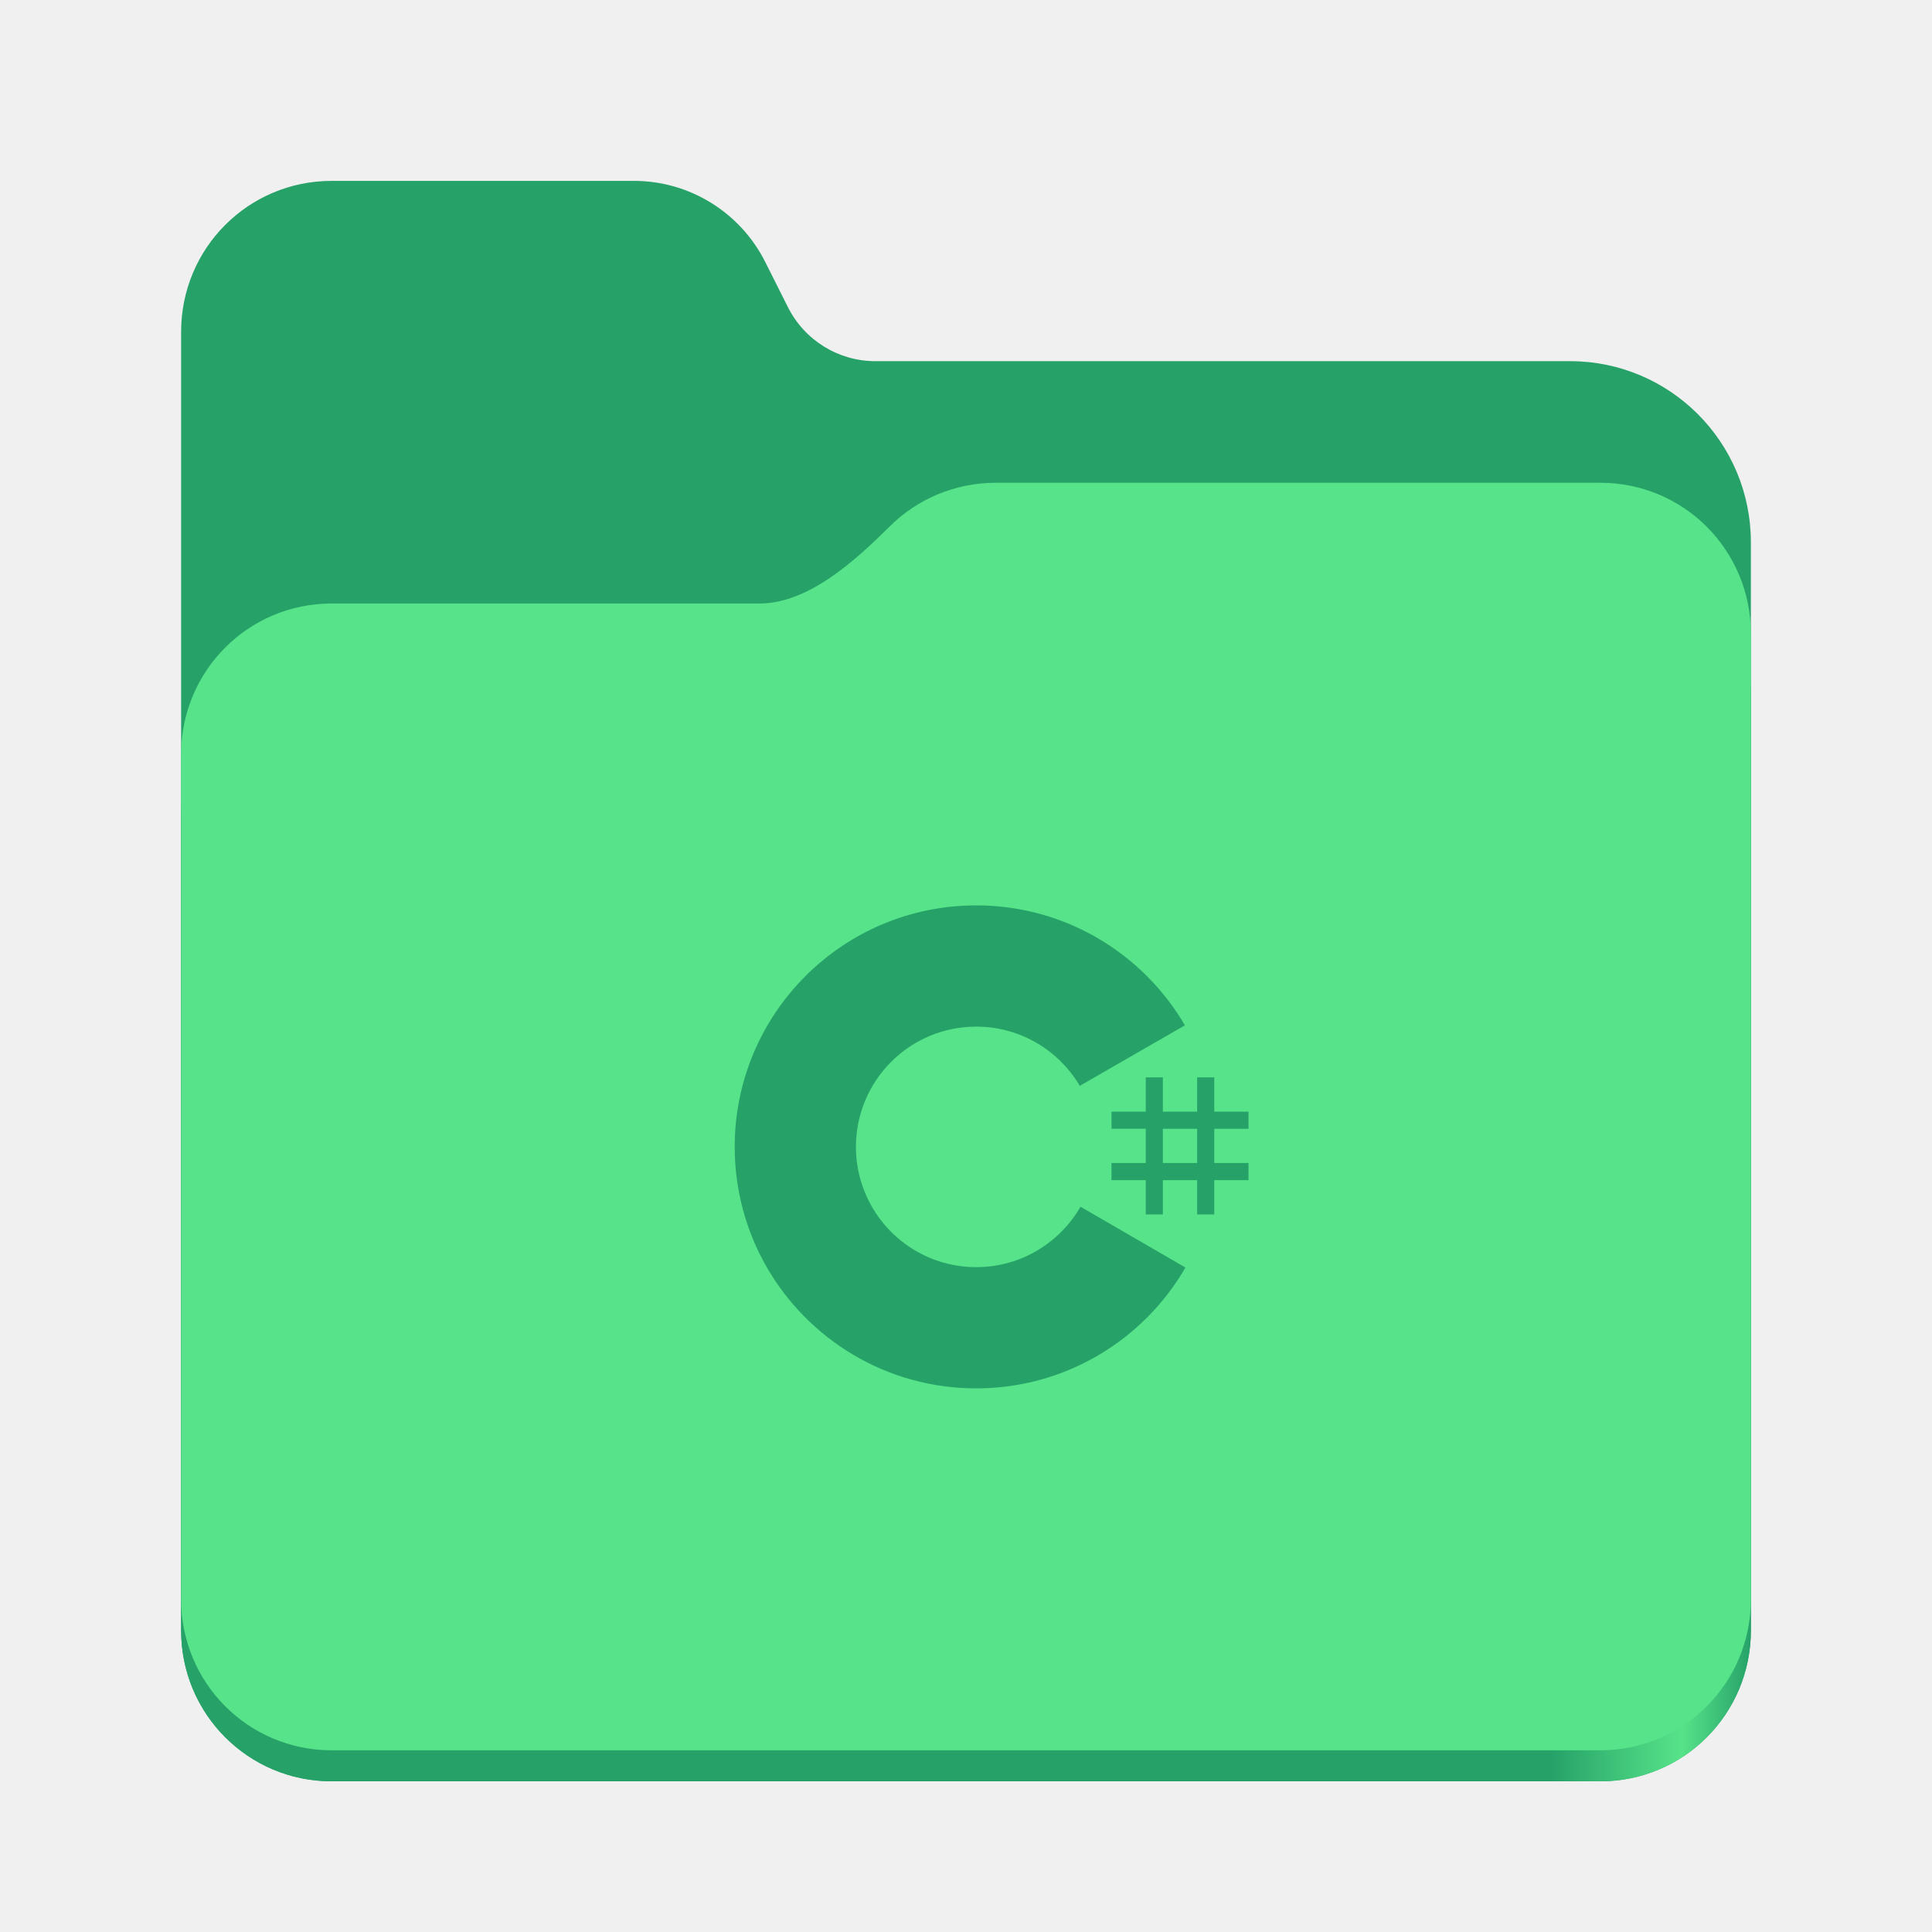
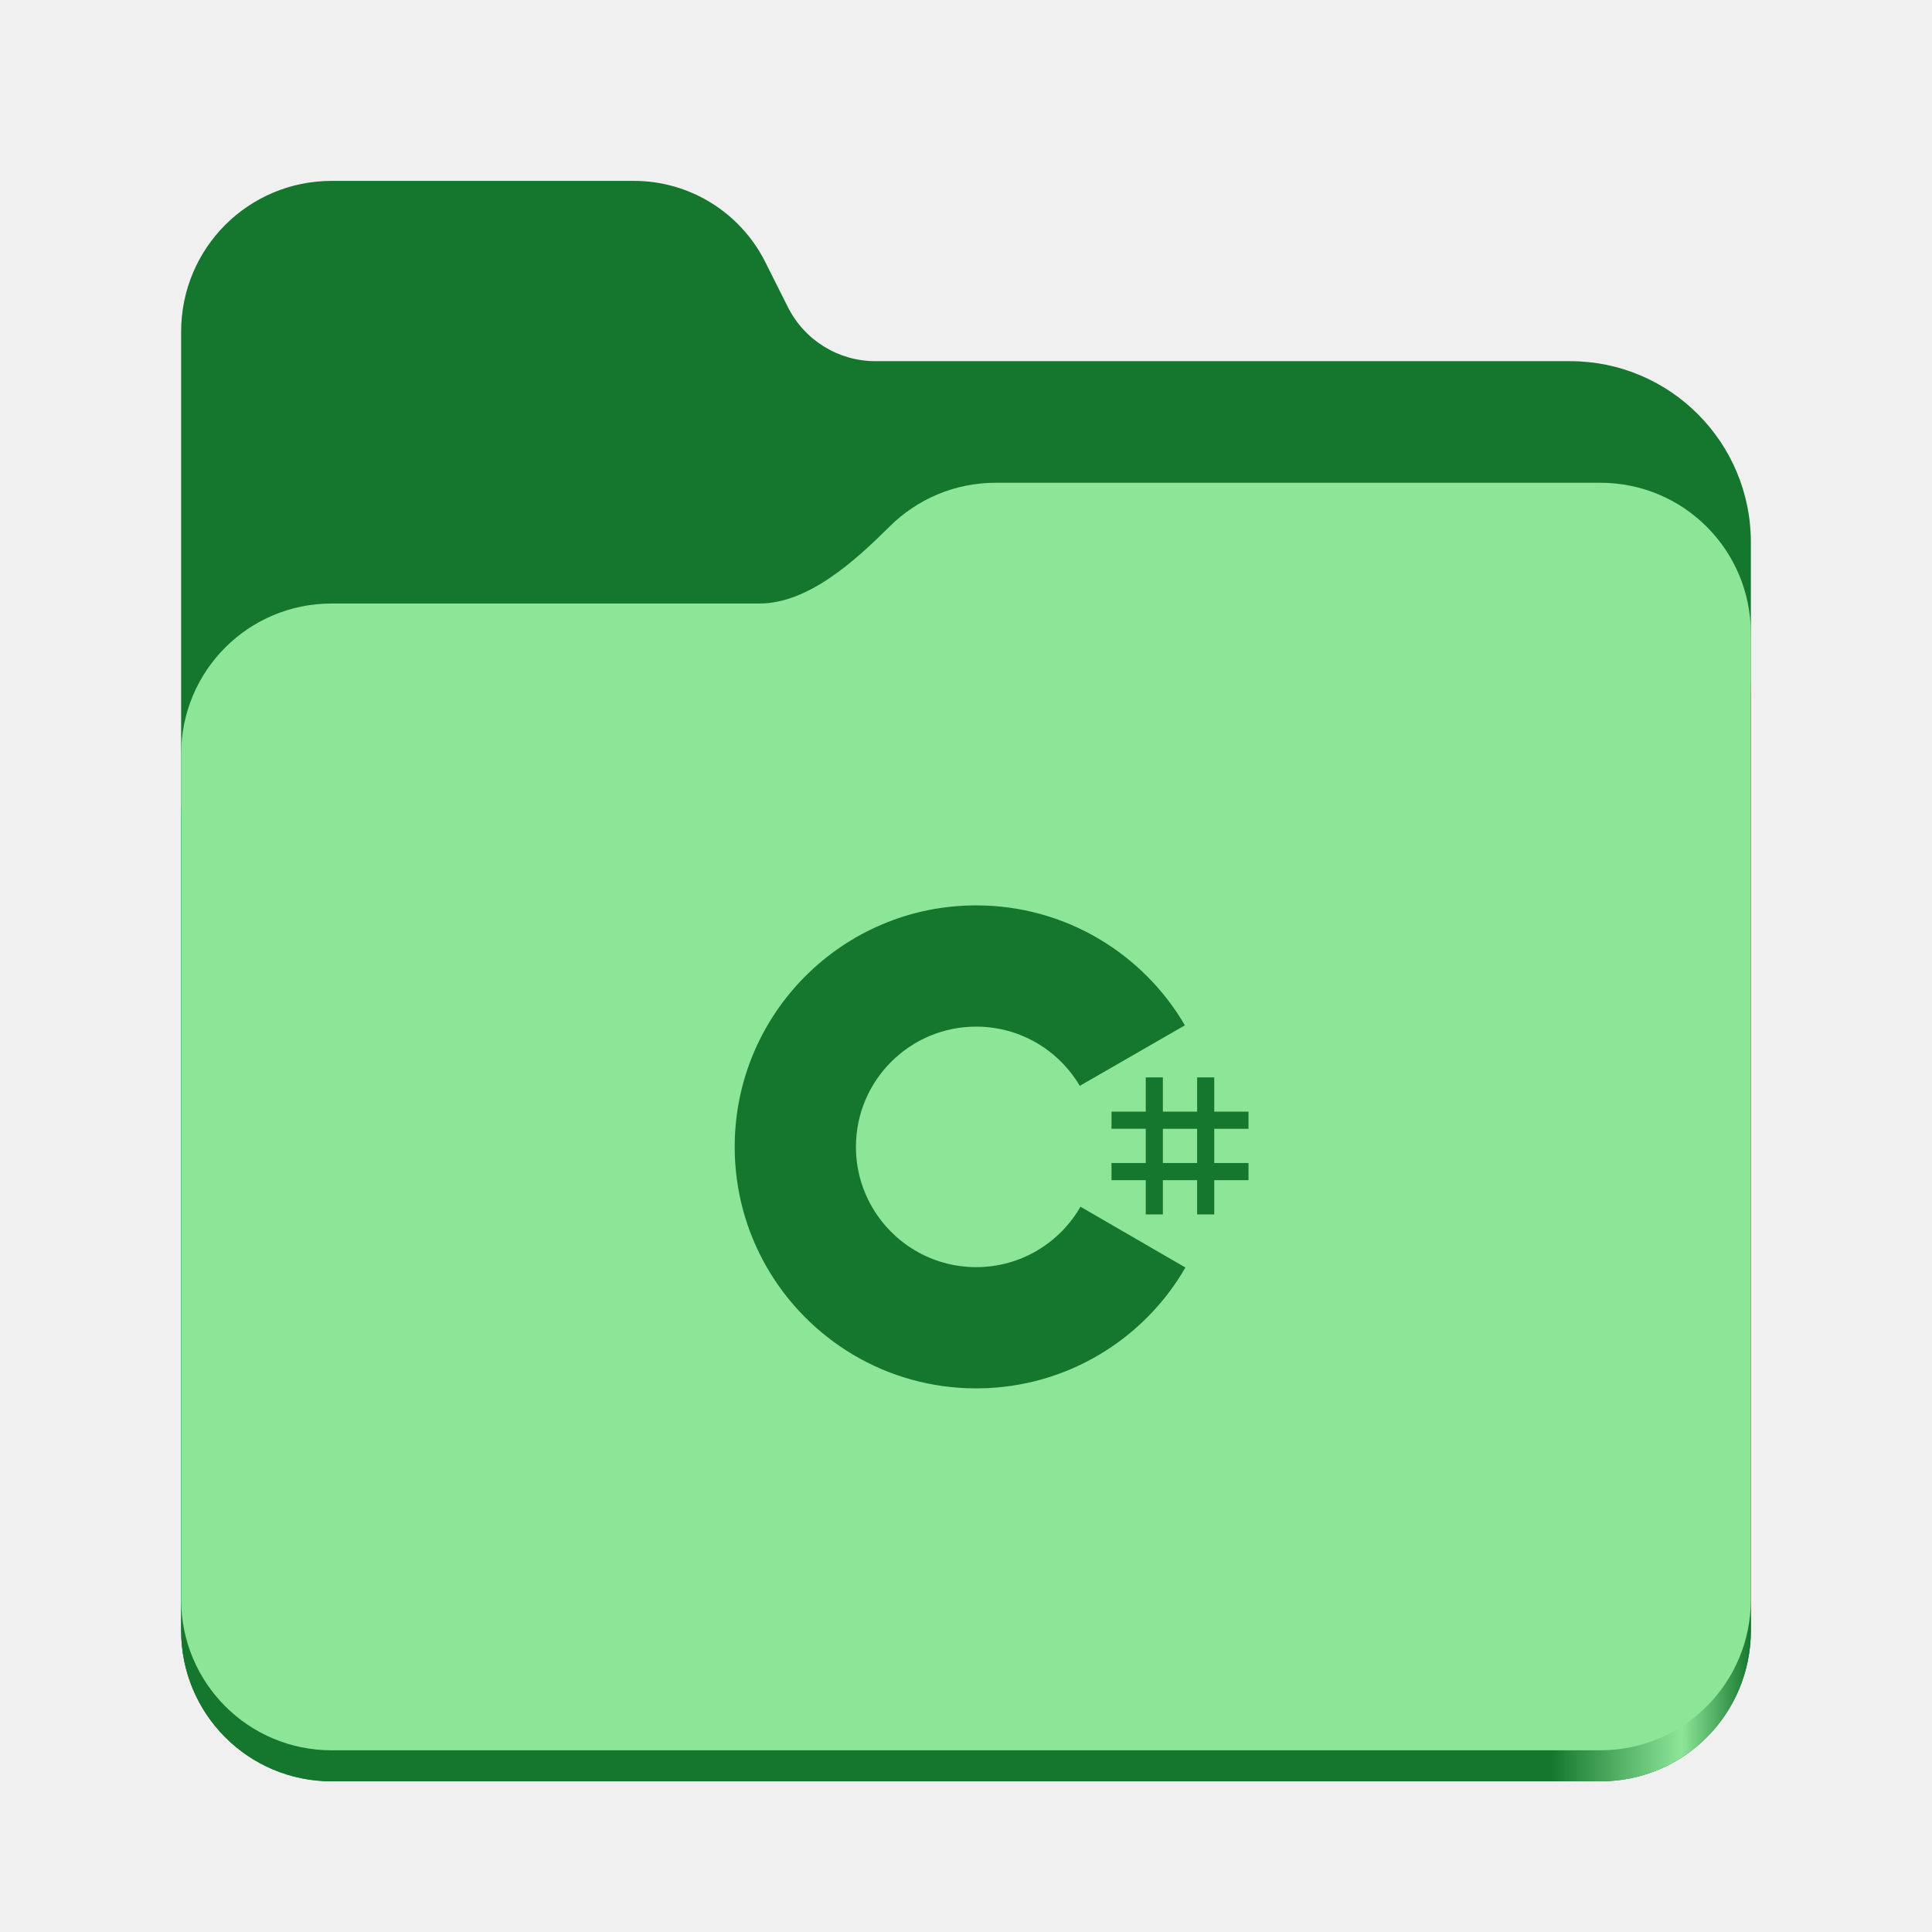
<svg xmlns="http://www.w3.org/2000/svg" xmlns:xlink="http://www.w3.org/1999/xlink" height="128" viewBox="0 0 128 128" width="128" version="1.1" id="svg5248">
  <defs id="defs5252">
    <linearGradient xlink:href="#linearGradient2023" id="linearGradient2025" x1="2689.252" y1="-1106.803" x2="2918.07" y2="-1106.803" gradientUnits="userSpaceOnUse" gradientTransform="matrix(0.4545101,0,0,0.4555215,-1210.292,616.1566)" />
    <linearGradient id="linearGradient2023">
-       <stop style="stop-color:#26a269;stop-opacity:1;" offset="0" id="stop2019" />
-       <stop style="stop-color:#26a269;stop-opacity:1;" offset="0.058" id="stop2795" />
-       <stop style="stop-color:#26a269;stop-opacity:1;" offset="0.122" id="stop2797" />
-       <stop style="stop-color:#26a269;stop-opacity:1;" offset="0.873" id="stop2793" />
-       <stop style="stop-color:#57e389;stop-opacity:1;" offset="0.956" id="stop2791" />
-       <stop style="stop-color:#26a269;stop-opacity:1;" offset="1" id="stop2021" />
+       <stop style="stop-color:#15772e;stop-opacity:1;" offset="0" id="stop2019" />
+       <stop style="stop-color:#15772e;stop-opacity:1;" offset="0.058" id="stop2795" />
+       <stop style="stop-color:#15772e;stop-opacity:1;" offset="0.122" id="stop2797" />
+       <stop style="stop-color:#15772e;stop-opacity:1;" offset="0.873" id="stop2793" />
+       <stop style="stop-color:#8de698;stop-opacity:1;" offset="0.956" id="stop2791" />
+       <stop style="stop-color:#15772e;stop-opacity:1;" offset="1" id="stop2021" />
    </linearGradient>
  </defs>
  <linearGradient id="a" gradientUnits="userSpaceOnUse" x1="12" x2="116" y1="64" y2="64">
    <stop offset="0" stop-color="#3d3846" id="stop5214" />
    <stop offset="0.05" stop-color="#77767b" id="stop5216" />
    <stop offset="0.1" stop-color="#5e5c64" id="stop5218" />
    <stop offset="0.9" stop-color="#504e56" id="stop5220" />
    <stop offset="0.95" stop-color="#77767b" id="stop5222" />
    <stop offset="1" stop-color="#3d3846" id="stop5224" />
  </linearGradient>
  <linearGradient id="b" gradientUnits="userSpaceOnUse" x1="12" x2="112.041" y1="60" y2="80.988">
    <stop offset="0" stop-color="#77767b" id="stop5227" />
    <stop offset="0.384" stop-color="#9a9996" id="stop5229" />
    <stop offset="0.721" stop-color="#77767b" id="stop5231" />
    <stop offset="1" stop-color="#68666f" id="stop5233" />
  </linearGradient>
-   <path id="rect1135" style="fill:#26a269;fill-opacity:1;stroke-width:4;stroke-linecap:round;stop-color:#000000" d="m 21.978,11.984 c -5.528,0 -9.978,4.46 -9.978,10 v 86.033 c 0,5.54 4.451,10 9.978,10 h 84.043 c 5.528,0 9.979,-4.46 9.979,-10 V 35.929 A 11.973,12 0 0 0 104.027,23.929 H 58 A 6.492,6.507 0 0 1 52.201,20.348 L 50.698,17.355 A 9.738,9.76 0 0 0 42,11.984 Z" />
+   <path id="rect1135" style="fill:#15772e;fill-opacity:1;stroke-width:4;stroke-linecap:round;stop-color:#000000" d="m 21.978,11.984 c -5.528,0 -9.978,4.46 -9.978,10 v 86.033 c 0,5.54 4.451,10 9.978,10 h 84.043 c 5.528,0 9.979,-4.46 9.979,-10 V 35.929 A 11.973,12 0 0 0 104.027,23.929 H 58 A 6.492,6.507 0 0 1 52.201,20.348 L 50.698,17.355 A 9.738,9.76 0 0 0 42,11.984 Z" />
  <path id="path1953" style="fill:url(#linearGradient2025);fill-opacity:1;stroke-width:4;stroke-linecap:round;stop-color:#000000" d="m 65.979,35.984 c -2.747,0 -5.228,1.101 -7.029,2.889 -2.274,2.257 -5.385,5.111 -8.633,5.111 H 21.978 c -5.528,0 -9.978,4.46 -9.978,10 V 108.017 c 0,5.54 4.451,10 9.978,10 h 84.043 c 5.528,0 9.979,-4.46 9.979,-10 V 59.984 53.984 45.984 c 0,-5.54 -4.451,-10 -9.979,-10 z" />
-   <path id="rect1586" style="fill:#57e389;fill-opacity:1;stroke-width:4;stroke-linecap:round;stop-color:#000000" d="m 65.979,31.984 c -2.747,0 -5.228,1.101 -7.029,2.889 C 56.676,37.13 53.565,39.984 50.317,39.984 H 21.978 c -5.528,0 -9.978,4.46 -9.978,10 v 55.978 c 0,5.54 4.451,10 9.978,10 h 84.043 c 5.528,0 9.979,-4.46 9.979,-10 V 55.984 49.984 41.984 c 0,-5.54 -4.451,-10 -9.979,-10 z" />
-   <g id="g1876" transform="matrix(0.1684208,0,0,0.1684208,98.73172,62.54074)" style="fill:#26a269;fill-opacity:1">
-     <path d="m -128.773,52.487 v 13.474 h 13.474 v -13.474 h 6.737 v 13.474 h 13.474 v 6.737 h -13.474 v 13.474 h 13.474 v 6.737 h -13.474 v 13.474 h -6.737 V 92.908 h -13.474 v 13.474 h -6.737 V 92.908 h -13.474 v -6.737 h 13.474 v -13.474 h -13.474 v -6.737 h 13.474 v -13.474 z m 13.474,20.211 h -13.474 v 13.474 h 13.474 z" fill="#ffffff" id="path1673" style="fill:#26a269;fill-opacity:1" />
-     <path d="m -202.209,-15.181 c 35.144,0 65.827,19.086 82.262,47.456 l -0.16,-0.273 -41.349,23.808 c -8.147,-13.794 -23.081,-23.102 -40.213,-23.294 l -0.54,-0.003 c -26.126,0 -47.306,21.179 -47.306,47.305 0,8.544 2.278,16.552 6.239,23.469 8.154,14.235 23.483,23.837 41.067,23.837 17.693,0 33.109,-9.723 41.222,-24.111 l -0.197,0.345 41.286,23.918 c -16.254,28.13 -46.517,47.157 -81.253,47.536 l -1.058,0.006 c -35.255,0 -66.025,-19.204 -82.419,-47.724 -8.003,-13.923 -12.582,-30.064 -12.582,-47.277 0,-52.466 42.532,-94.999 95.001,-94.999 z" fill="#ffffff" fill-rule="nonzero" id="path1675" style="fill:#26a269;fill-opacity:1" />
+   <path id="rect1586" style="fill:#8de698;fill-opacity:1;stroke-width:4;stroke-linecap:round;stop-color:#000000" d="m 65.979,31.984 c -2.747,0 -5.228,1.101 -7.029,2.889 C 56.676,37.13 53.565,39.984 50.317,39.984 H 21.978 c -5.528,0 -9.978,4.46 -9.978,10 v 55.978 c 0,5.54 4.451,10 9.978,10 h 84.043 c 5.528,0 9.979,-4.46 9.979,-10 V 55.984 49.984 41.984 c 0,-5.54 -4.451,-10 -9.979,-10 z" />
+   <g id="g1876" transform="matrix(0.1684208,0,0,0.1684208,98.73172,62.54074)" style="fill:#15772e;fill-opacity:1">
+     <path d="m -128.773,52.487 v 13.474 h 13.474 v -13.474 h 6.737 v 13.474 h 13.474 v 6.737 h -13.474 v 13.474 h 13.474 v 6.737 h -13.474 v 13.474 h -6.737 V 92.908 h -13.474 v 13.474 h -6.737 V 92.908 h -13.474 v -6.737 h 13.474 v -13.474 h -13.474 v -6.737 h 13.474 v -13.474 z m 13.474,20.211 h -13.474 v 13.474 h 13.474 z" fill="#ffffff" id="path1673" style="fill:#15772e;fill-opacity:1" />
+     <path d="m -202.209,-15.181 c 35.144,0 65.827,19.086 82.262,47.456 l -0.16,-0.273 -41.349,23.808 c -8.147,-13.794 -23.081,-23.102 -40.213,-23.294 l -0.54,-0.003 c -26.126,0 -47.306,21.179 -47.306,47.305 0,8.544 2.278,16.552 6.239,23.469 8.154,14.235 23.483,23.837 41.067,23.837 17.693,0 33.109,-9.723 41.222,-24.111 l -0.197,0.345 41.286,23.918 c -16.254,28.13 -46.517,47.157 -81.253,47.536 l -1.058,0.006 c -35.255,0 -66.025,-19.204 -82.419,-47.724 -8.003,-13.923 -12.582,-30.064 -12.582,-47.277 0,-52.466 42.532,-94.999 95.001,-94.999 z" fill="#ffffff" fill-rule="nonzero" id="path1675" style="fill:#15772e;fill-opacity:1" />
  </g>
</svg>
